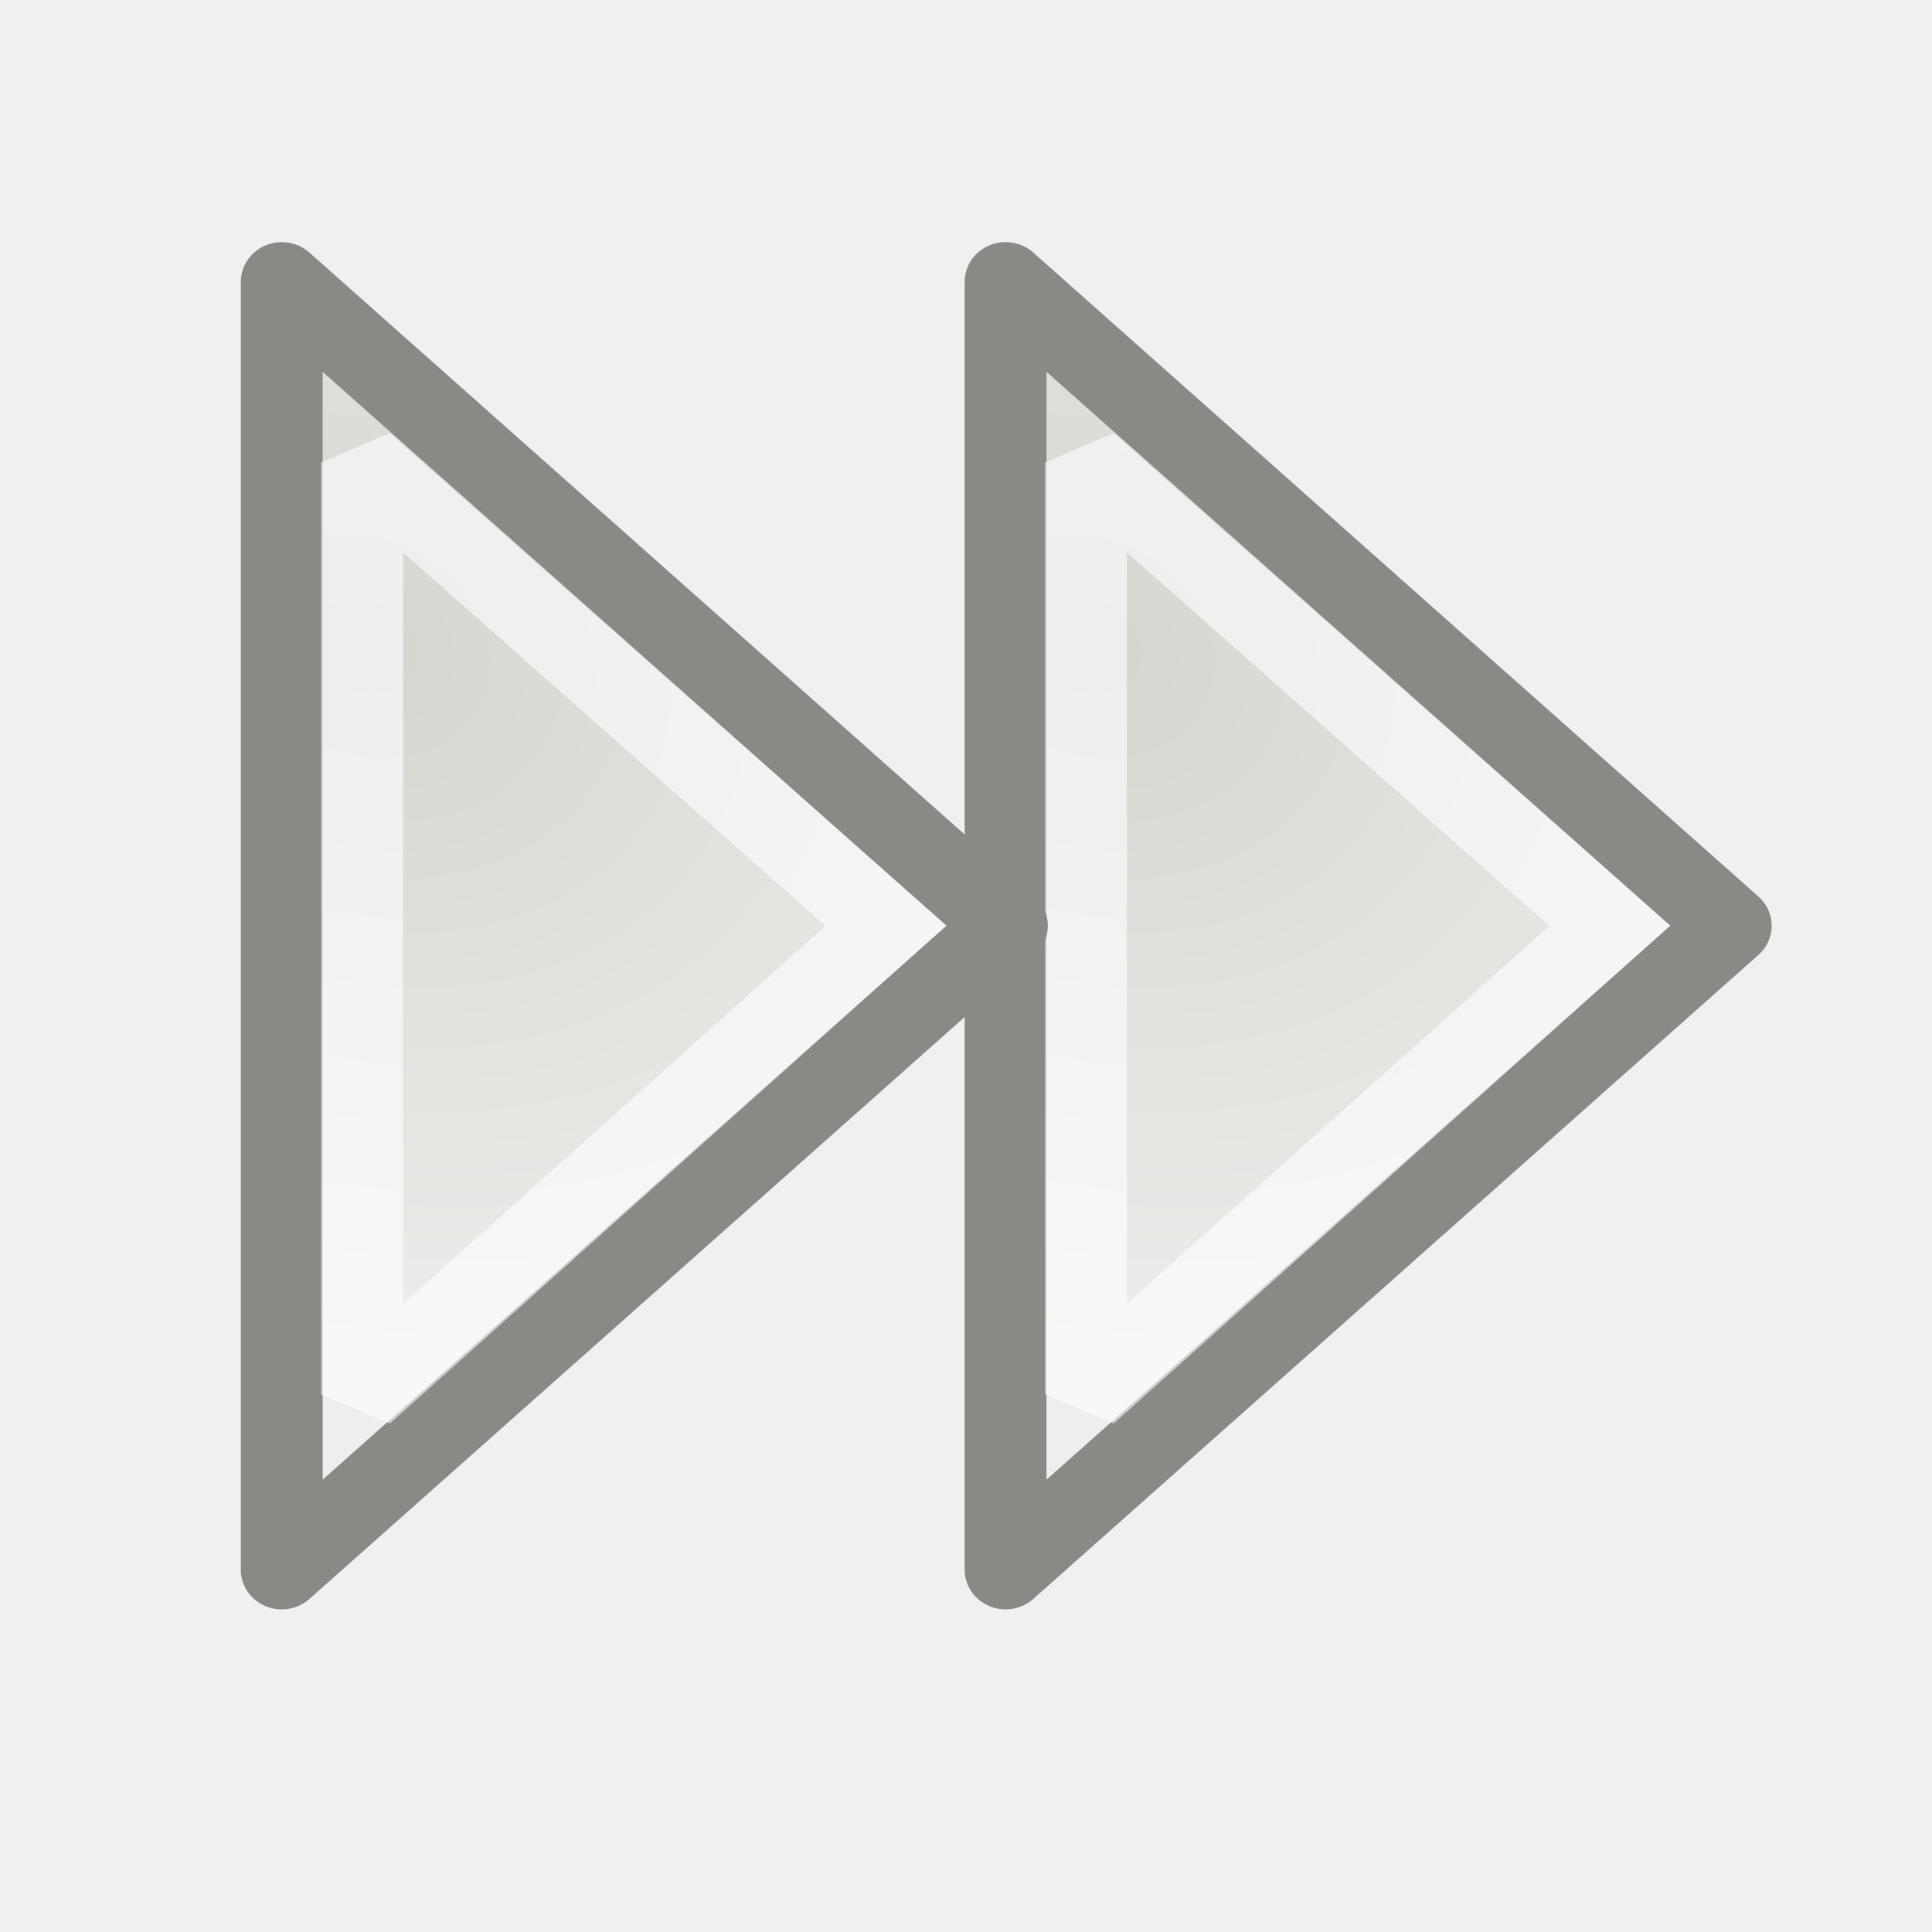
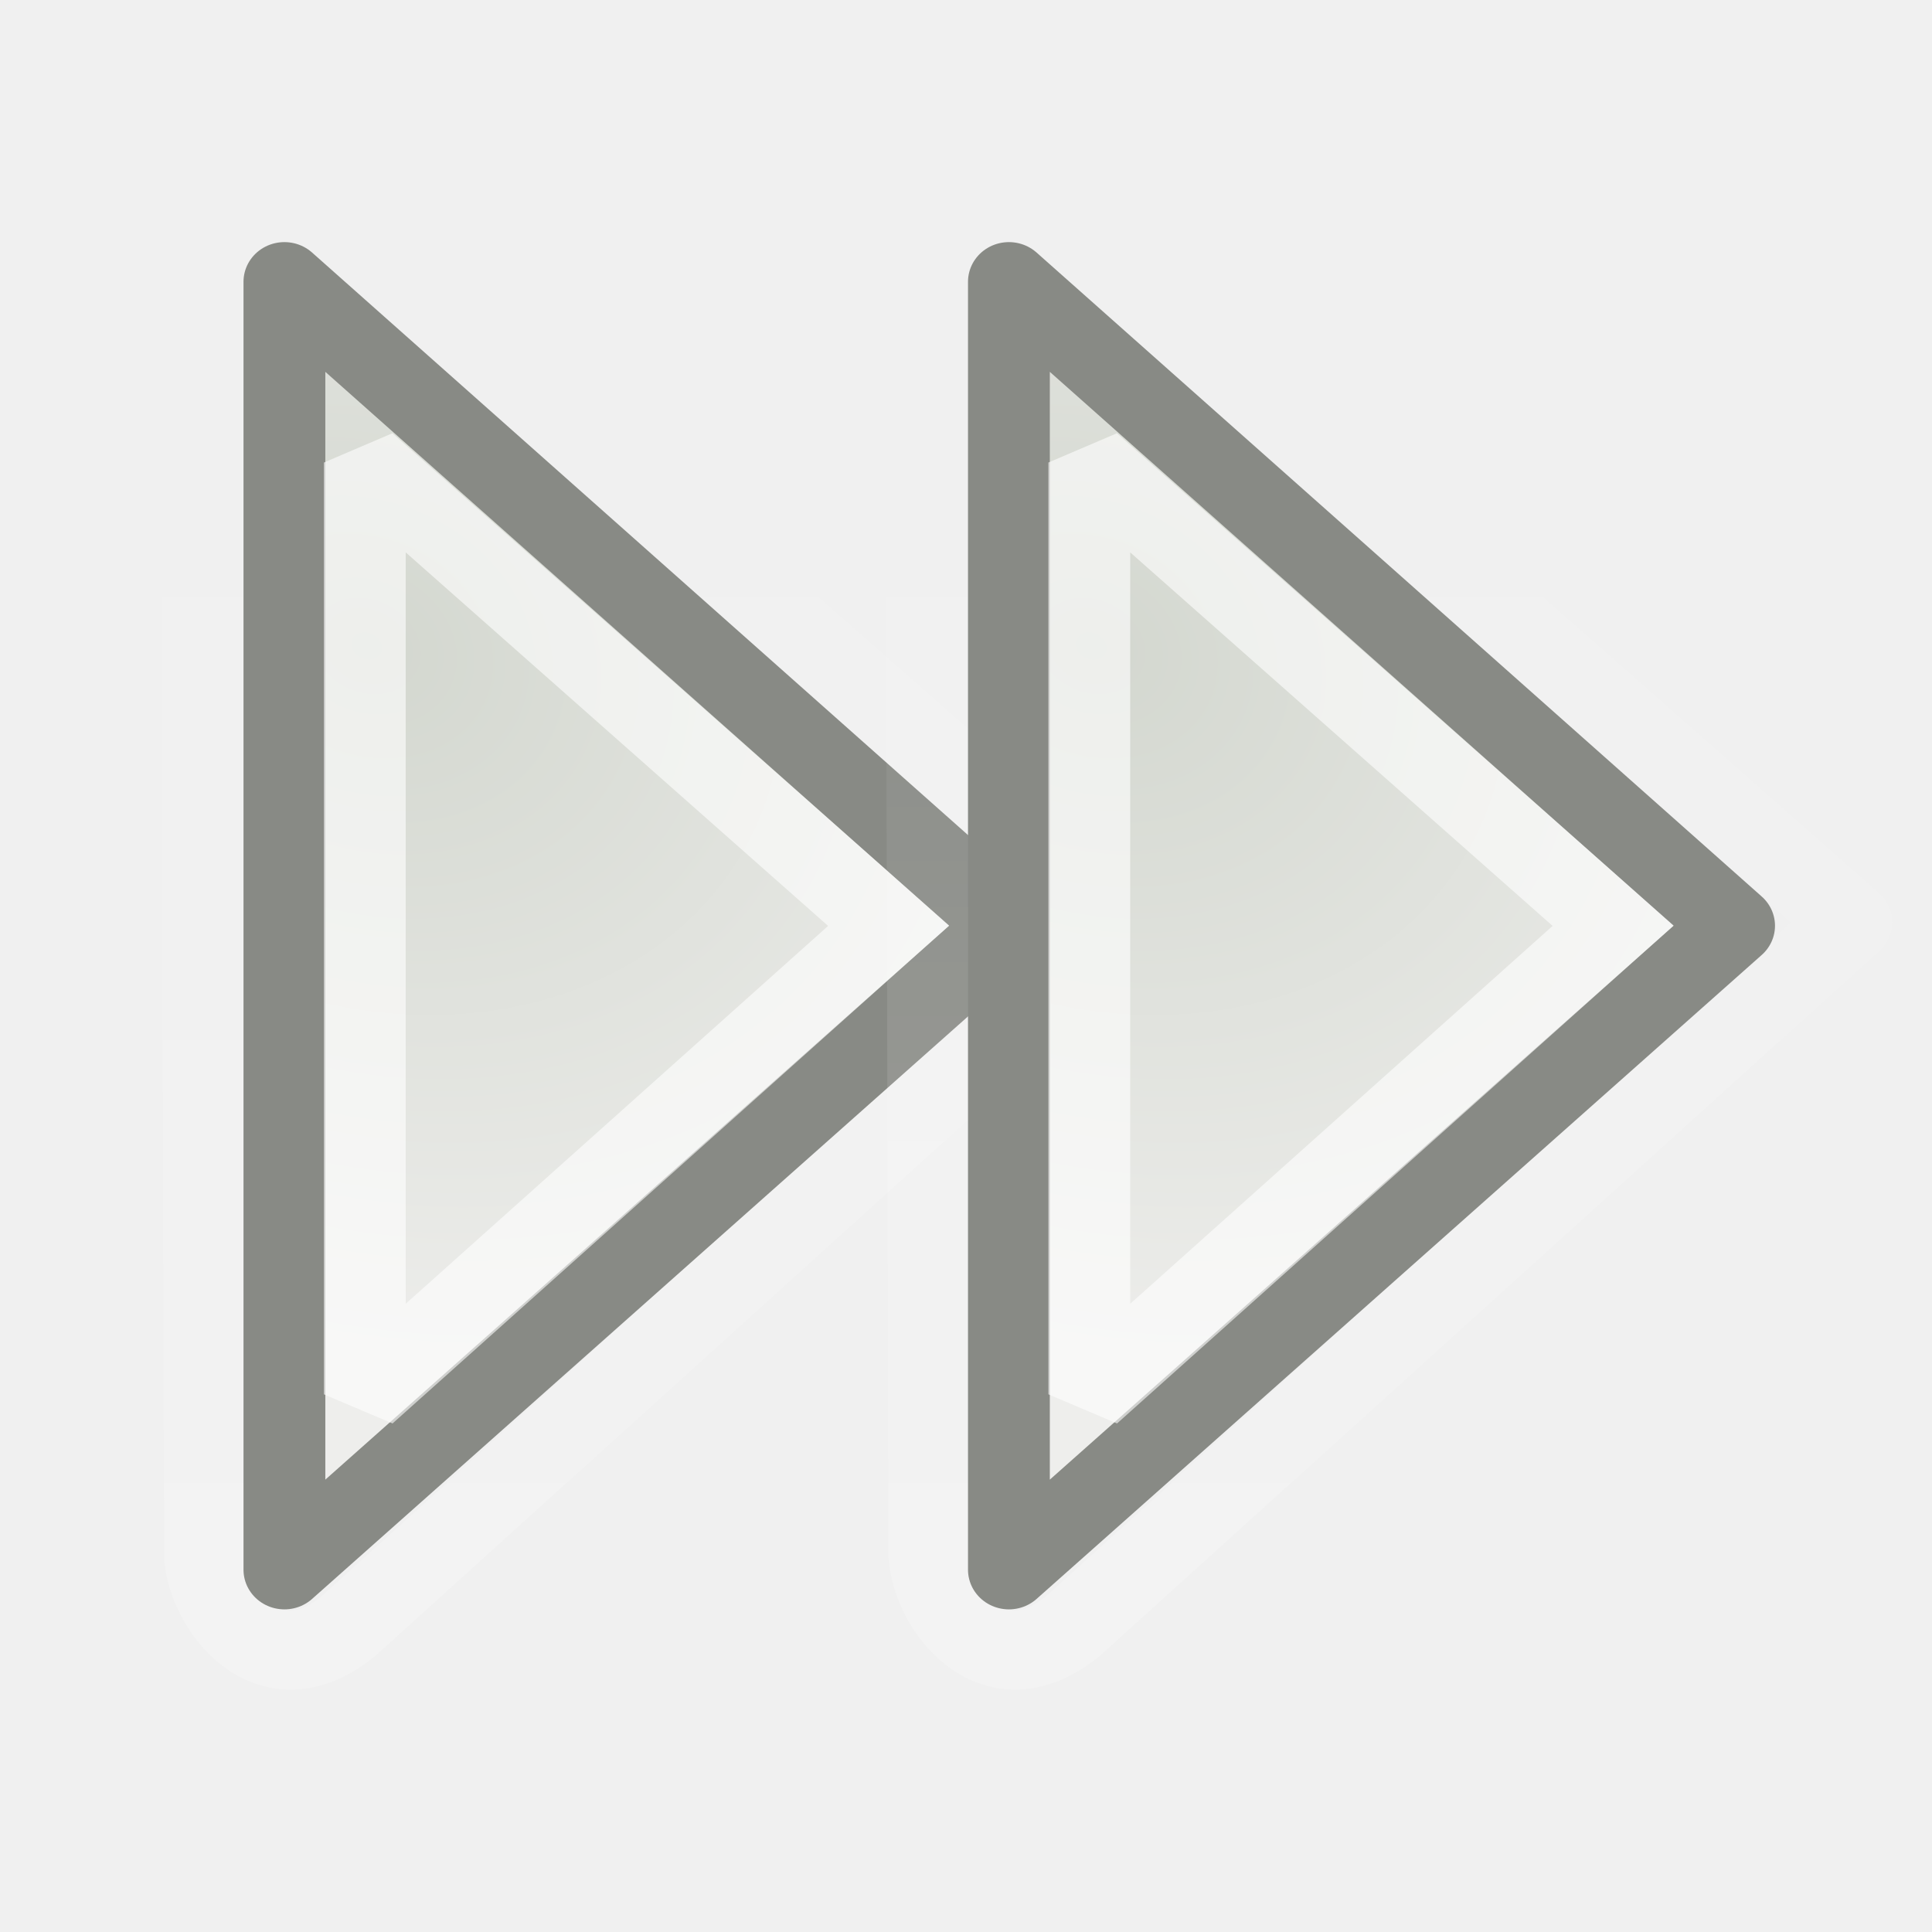
<svg xmlns="http://www.w3.org/2000/svg" xmlns:xlink="http://www.w3.org/1999/xlink" width="24" height="24" id="svg4908" version="1.0">
  <defs id="defs4910">
-     <radialGradient r="4" fy="6.41" fx="6.187" cy="6.41" cx="6.187" gradientTransform="matrix(1.544506,0.8917208,-0.7500005,1.299038,1.438232,-8.229157)" gradientUnits="userSpaceOnUse" id="radialGradient6329" xlink:href="#linearGradient6345" />
+     <linearGradient id="linearGradient5139">
+       <stop style="stop-color:#ffffff;stop-opacity:1;" offset="0" id="stop5141" />
+       <stop style="stop-color:#ffffff;stop-opacity:0;" offset="1" id="stop5143" />
+     </linearGradient>
+     <linearGradient y2="8.726" x2="10.19" y1="3.067" x1="3.113" gradientTransform="matrix(0.3333334,0,0,1.555556,-61.07691,15.72189)" gradientUnits="userSpaceOnUse" id="linearGradient4925" xlink:href="#linearGradient6345" />
    <linearGradient id="linearGradient6345">
      <stop id="stop6347" offset="0" style="stop-color:#d3d7cf;stop-opacity:1;" />
      <stop id="stop6349" offset="1" style="stop-color:#eeeeec;stop-opacity:1" />
    </linearGradient>
-     <radialGradient xlink:href="#linearGradient6345" id="radialGradient6023" gradientUnits="userSpaceOnUse" gradientTransform="matrix(1.544506,0.8917208,-0.7500005,1.299038,1.438232,-8.229157)" cx="6.187" cy="6.41" fx="6.187" fy="6.41" r="4" />
+     <radialGradient r="4" fy="6.41" fx="6.187" cy="6.41" cx="6.187" gradientTransform="matrix(1.544506,0.8917208,-0.7500005,1.299038,1.438232,-8.229157)" gradientUnits="userSpaceOnUse" id="radialGradient6329" xlink:href="#linearGradient6345" />
+     <linearGradient xlink:href="#linearGradient5139" id="linearGradient5145" x1="60.671" y1="35.45" x2="60.671" y2="20.626" gradientUnits="userSpaceOnUse" />
+     <linearGradient xlink:href="#linearGradient5139" id="linearGradient5147" x1="16.105" y1="18.948" x2="16.105" y2="3.79" gradientUnits="userSpaceOnUse" />
+     <linearGradient xlink:href="#linearGradient5139" id="linearGradient5149" gradientUnits="userSpaceOnUse" x1="62.315" y1="35.614" x2="62.315" y2="20.456" />
+     <linearGradient xlink:href="#linearGradient5139" id="linearGradient5151" gradientUnits="userSpaceOnUse" x1="16.105" y1="18.948" x2="16.105" y2="3.79" />
+     <linearGradient xlink:href="#linearGradient5139" id="linearGradient5153" gradientUnits="userSpaceOnUse" x1="16.105" y1="18.948" x2="16.105" y2="3.79" />
+     <linearGradient xlink:href="#linearGradient5139" id="linearGradient5223" gradientUnits="userSpaceOnUse" x1="16.105" y1="18.948" x2="16.105" y2="3.79" />
+     <linearGradient xlink:href="#linearGradient5139" id="linearGradient5225" gradientUnits="userSpaceOnUse" x1="16.105" y1="18.948" x2="16.105" y2="3.79" />
+     <linearGradient xlink:href="#linearGradient5139" id="linearGradient5241" gradientUnits="userSpaceOnUse" x1="16.105" y1="18.948" x2="16.105" y2="3.79" />
+     <linearGradient xlink:href="#linearGradient5139" id="linearGradient5243" gradientUnits="userSpaceOnUse" x1="16.105" y1="18.948" x2="16.105" y2="3.79" />
+     <linearGradient xlink:href="#linearGradient5139" id="linearGradient5245" gradientUnits="userSpaceOnUse" x1="16.105" y1="18.948" x2="16.105" y2="3.79" />
+     <radialGradient xlink:href="#linearGradient6345" id="radialGradient5247" gradientUnits="userSpaceOnUse" gradientTransform="matrix(1.544506,0.8917208,-0.7500005,1.299038,1.438232,-8.229157)" cx="6.187" cy="6.41" fx="6.187" fy="6.41" r="4" />
  </defs>
  <g id="layer1">
-     <g id="g6010" transform="translate(3.989621,-2.0299382e-4)">
-       <g transform="matrix(1.501385,0,0,1.454527,0.2444519,-0.1361145)" id="g6325">
-         <path style="opacity:1;fill:url(#radialGradient6329);fill-opacity:1;fill-rule:evenodd;stroke:#888a85;stroke-width:0.677;stroke-linecap:square;stroke-linejoin:round;stroke-miterlimit:2.25;stroke-dasharray:none;stroke-dashoffset:0;stroke-opacity:1" d="M 5.5,2.5 L 5.5,13.5 L 11.5,8 L 5.5,2.5 z " id="path5366" />
-         <path style="opacity:0.6;fill:none;fill-opacity:1;fill-rule:evenodd;stroke:#ffffff;stroke-width:0.677;stroke-linecap:butt;stroke-linejoin:miter;stroke-miterlimit:2.25;stroke-dasharray:none;stroke-dashoffset:0;stroke-opacity:1" d="M 6.165,4.044 L 6.165,12.002 L 10.499,8 L 6.165,4.044 z " id="path5918" />
+     <g transform="matrix(1.117649,0,0,1.117649,-6.734415,-1.353172)" id="g4554" style="fill:none;stroke:url(#linearGradient5225);stroke-width:0.895;stroke-opacity:1">
+       <g id="g4556" transform="matrix(1.501385,0,0,1.454527,0.2444519,-0.1361145)" style="fill:none;stroke:url(#linearGradient5223);stroke-width:0.895;stroke-opacity:1">
+         <path id="path4558" d="M 5.34,1.731 L 5.367,12.813 C 5.389,13.207 5.84,13.859 6.437,13.345 L 12.192,7.973 L 5.34,1.731 z" style="opacity:0.3;fill:none;fill-opacity:1;fill-rule:evenodd;stroke:url(#linearGradient5151);stroke-width:0.605;stroke-linecap:square;stroke-linejoin:round;stroke-miterlimit:2.25;stroke-dasharray:none;stroke-dashoffset:0;stroke-opacity:1" />
      </g>
    </g>
-     <g id="g6015" transform="translate(-5.002069,0)">
-       <g transform="matrix(1.501385,0,0,1.454527,0.2444519,-0.1361145)" id="g6017">
-         <path style="opacity:1;fill:url(#radialGradient6023);fill-opacity:1;fill-rule:evenodd;stroke:#888a85;stroke-width:0.677;stroke-linecap:square;stroke-linejoin:round;stroke-miterlimit:2.25;stroke-dasharray:none;stroke-dashoffset:0;stroke-opacity:1" d="M 5.5,2.5 L 5.5,13.5 L 11.5,8 L 5.5,2.5 z " id="path6019" />
-         <path style="opacity:0.6;fill:none;fill-opacity:1;fill-rule:evenodd;stroke:#ffffff;stroke-width:0.677;stroke-linecap:butt;stroke-linejoin:miter;stroke-miterlimit:2.25;stroke-dasharray:none;stroke-dashoffset:0;stroke-opacity:1" d="M 6.165,4.044 L 6.165,12.002 L 10.499,8 L 6.165,4.044 z " id="path6021" />
+     <g id="g4967" transform="translate(-4.968956,-2.0299382e-4)">
+       <g transform="matrix(1.501385,0,0,1.454527,0.2444519,-0.1361145)" id="g6325">
+         <path style="opacity:1;fill:url(#radialGradient6329);fill-opacity:1;fill-rule:evenodd;stroke:#888a85;stroke-width:0.677;stroke-linecap:square;stroke-linejoin:round;stroke-miterlimit:2.25;stroke-dasharray:none;stroke-dashoffset:0;stroke-opacity:1" d="M 5.5,2.5 L 5.5,13.5 L 11.5,8 L 5.5,2.5 z" id="path5366" />
+         <path style="opacity:0.6;fill:none;fill-opacity:1;fill-rule:evenodd;stroke:#ffffff;stroke-width:0.677;stroke-linecap:butt;stroke-linejoin:miter;stroke-miterlimit:2.25;stroke-dasharray:none;stroke-dashoffset:0;stroke-opacity:1" d="M 6.165,4.044 L 6.165,12.002 L 10.499,8 L 6.165,4.044 z" id="path5918" />
+       </g>
+     </g>
+     <g style="fill:none;stroke:url(#linearGradient5245);stroke-width:0.895;stroke-opacity:1" id="g5227" transform="matrix(1.117649,0,0,1.117649,2.265585,-1.353172)">
+       <g style="fill:none;stroke:url(#linearGradient5243);stroke-width:0.895;stroke-opacity:1" transform="matrix(1.501385,0,0,1.454527,0.2444519,-0.1361145)" id="g5229">
+         <path style="opacity:0.3;fill:none;fill-opacity:1;fill-rule:evenodd;stroke:url(#linearGradient5241);stroke-width:0.605;stroke-linecap:square;stroke-linejoin:round;stroke-miterlimit:2.25;stroke-dasharray:none;stroke-dashoffset:0;stroke-opacity:1" d="M 5.34,1.731 L 5.367,12.813 C 5.389,13.207 5.84,13.859 6.437,13.345 L 12.192,7.973 L 5.34,1.731 z" id="path5231" />
+       </g>
+     </g>
+     <g transform="translate(4.031044,-2.0299382e-4)" id="g5233">
+       <g id="g5235" transform="matrix(1.501385,0,0,1.454527,0.2444519,-0.1361145)">
+         <path id="path5237" d="M 5.5,2.5 L 5.5,13.5 L 11.5,8 L 5.5,2.5 z" style="opacity:1;fill:url(#radialGradient5247);fill-opacity:1;fill-rule:evenodd;stroke:#888a85;stroke-width:0.677;stroke-linecap:square;stroke-linejoin:round;stroke-miterlimit:2.25;stroke-dasharray:none;stroke-dashoffset:0;stroke-opacity:1" />
+         <path id="path5239" d="M 6.165,4.044 L 6.165,12.002 L 10.499,8 L 6.165,4.044 z" style="opacity:0.6;fill:none;fill-opacity:1;fill-rule:evenodd;stroke:#ffffff;stroke-width:0.677;stroke-linecap:butt;stroke-linejoin:miter;stroke-miterlimit:2.25;stroke-dasharray:none;stroke-dashoffset:0;stroke-opacity:1" />
      </g>
    </g>
  </g>
</svg>
